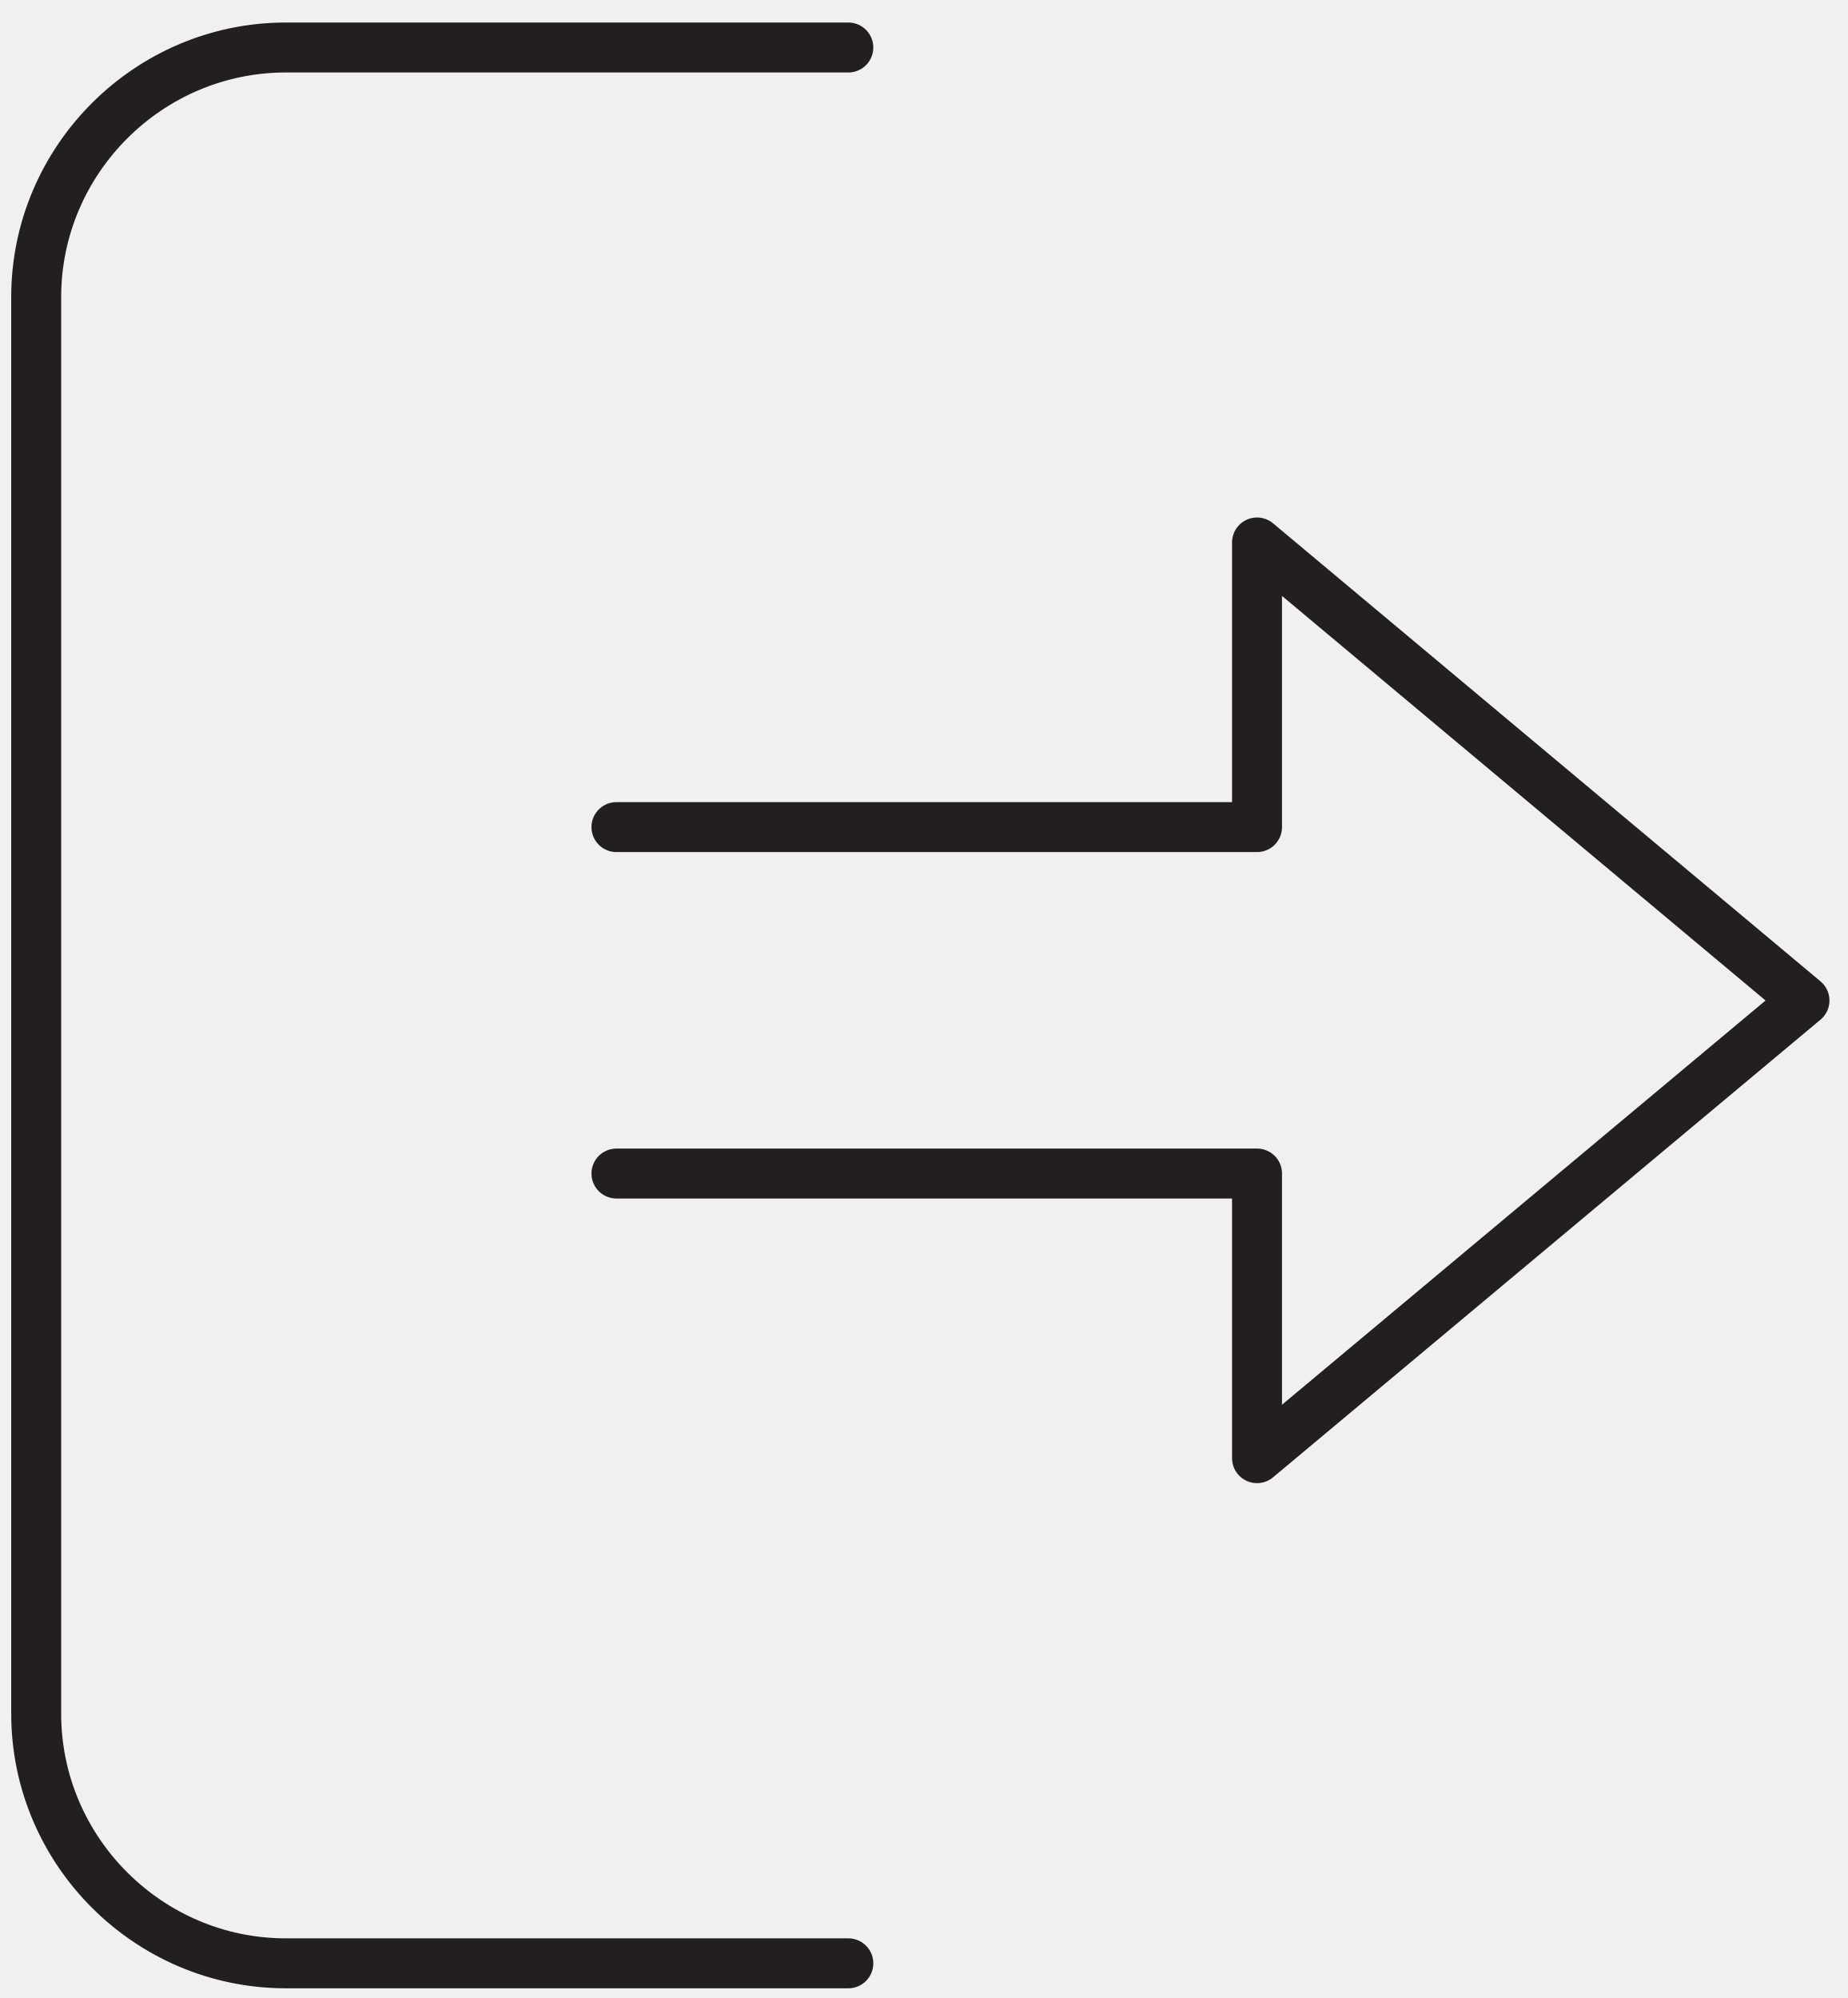
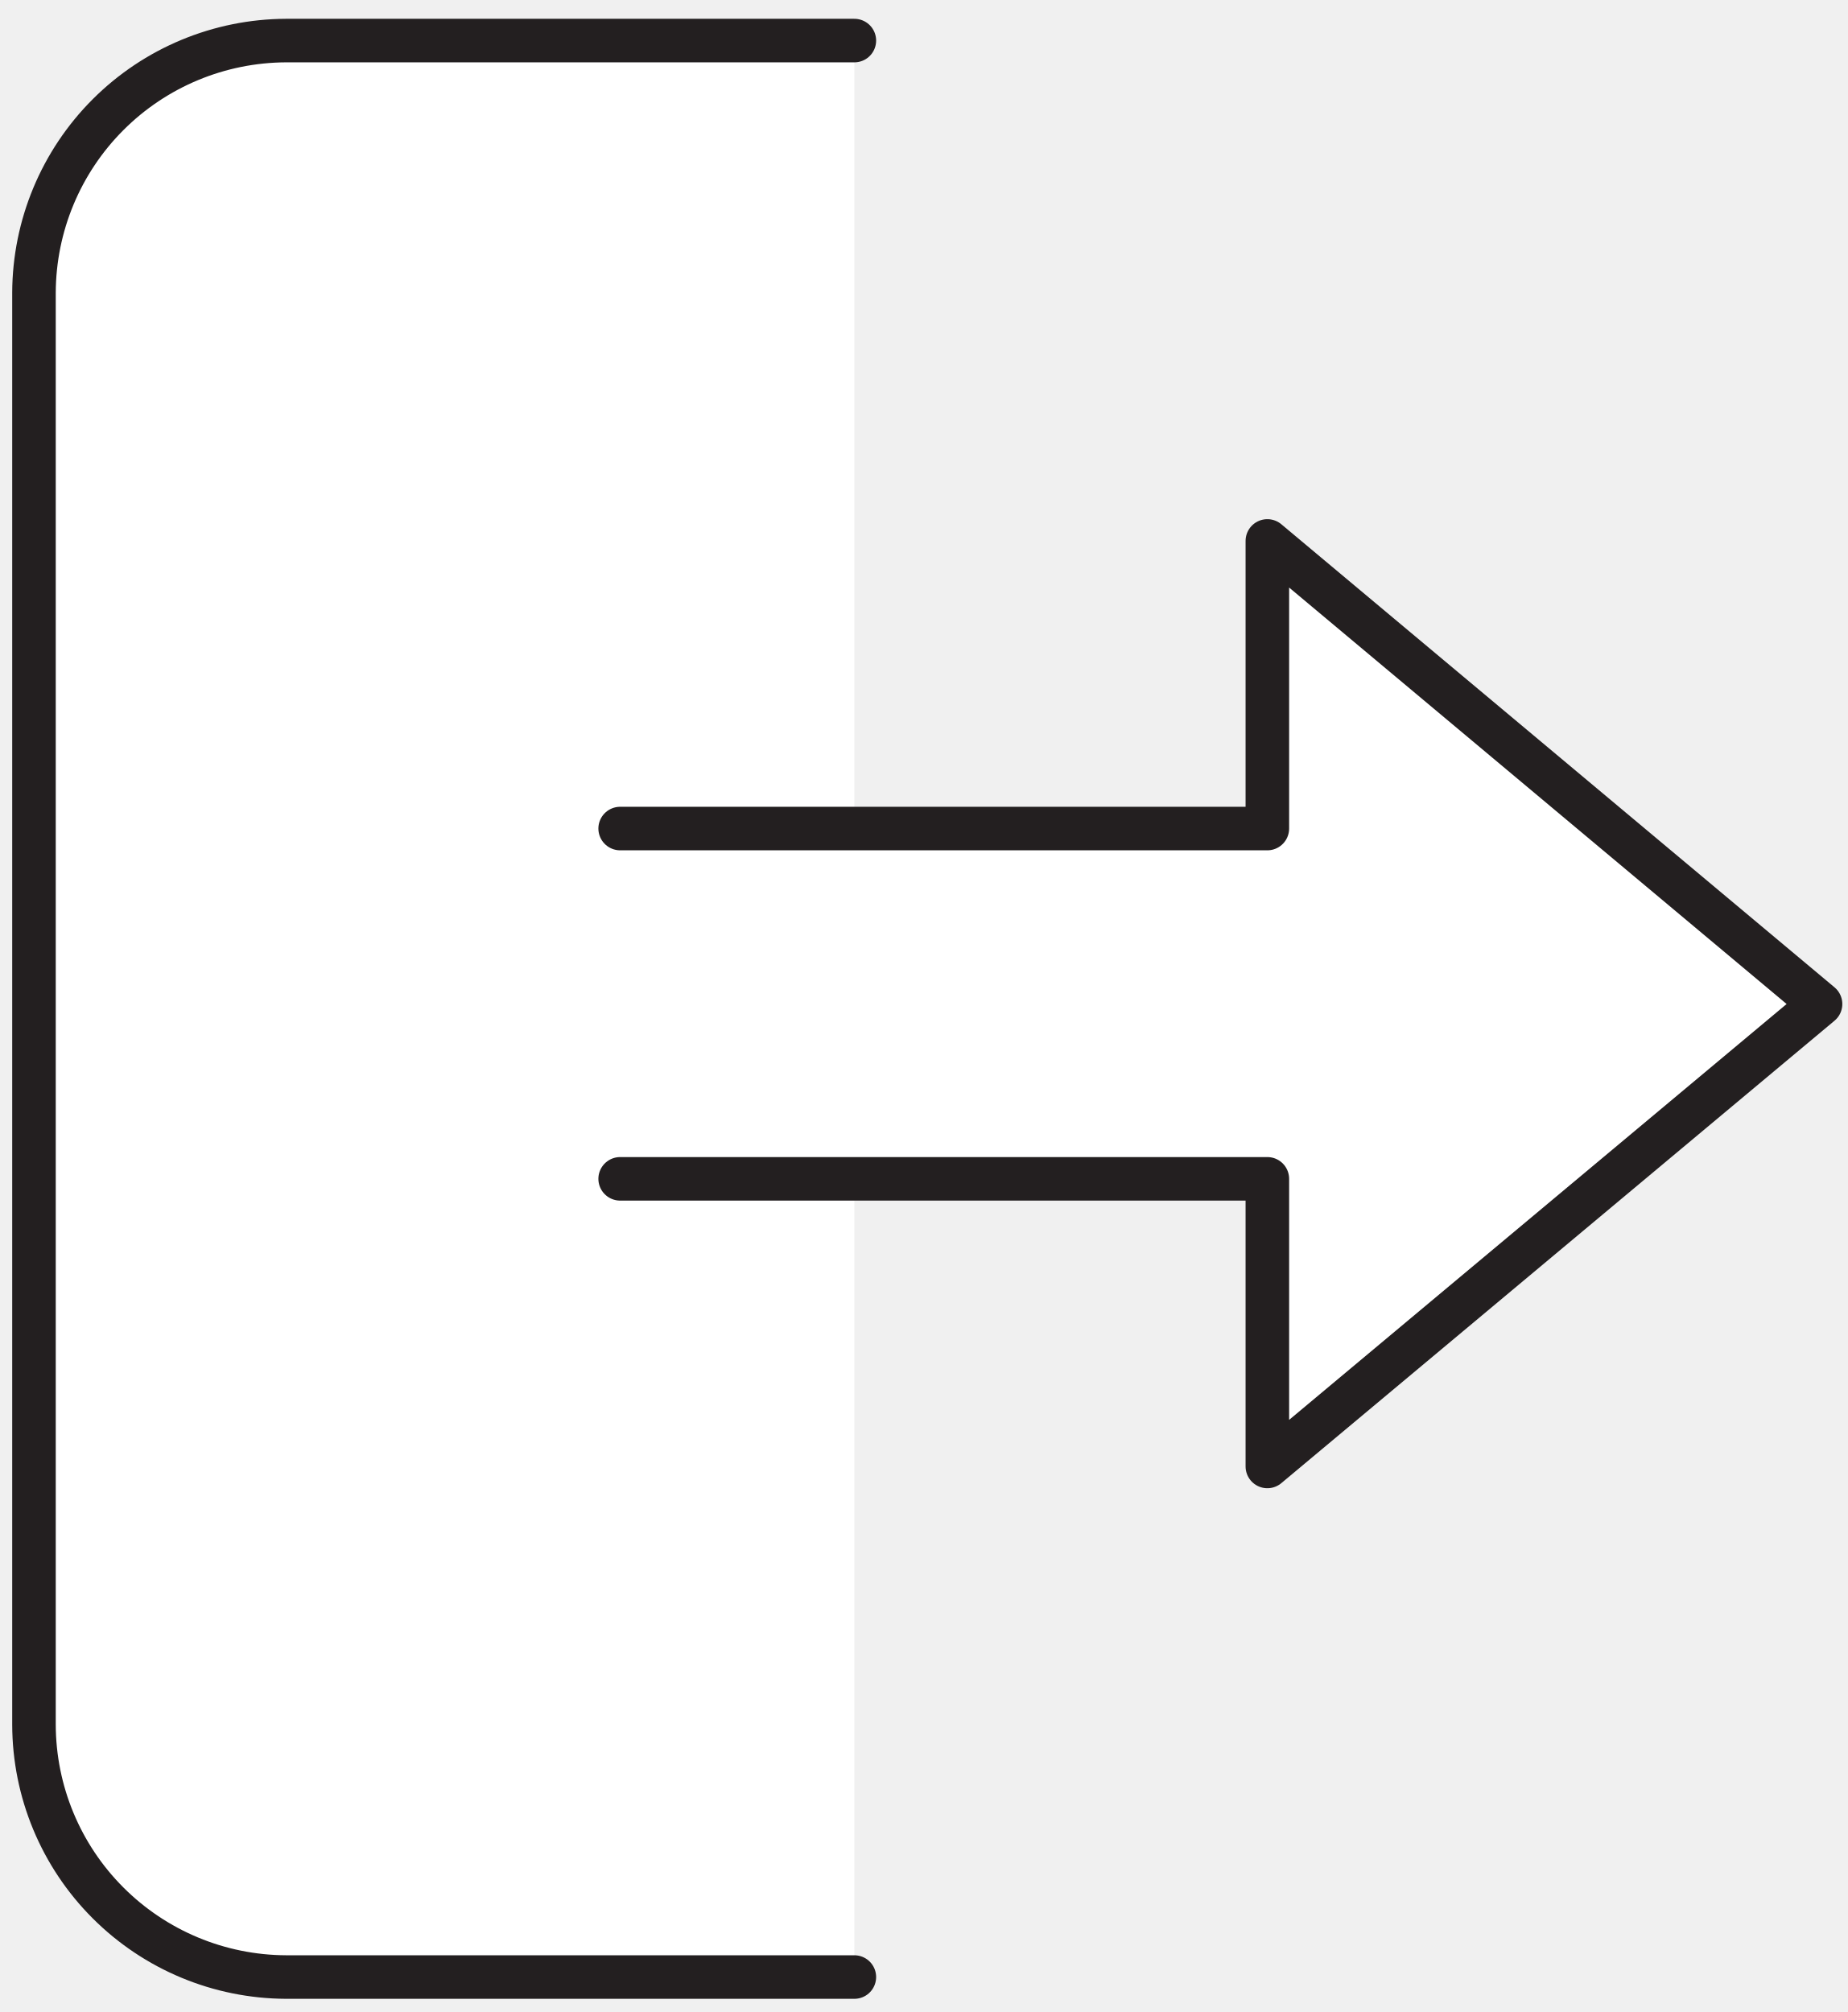
- <svg xmlns="http://www.w3.org/2000/svg" width="49" height="53" viewBox="0 0 49 53" fill="none">
-   <path d="M22.5 52.08H7.58C3.94 52.08 0.96 49.1 0.96 45.46V7.88C0.96 4.24 3.94 1.26 7.58 1.26H22.5" stroke="#231F20" stroke-width="1.325" stroke-miterlimit="10" stroke-linecap="round" stroke-linejoin="round" />
-   <path d="M16.35 21.94H33.34V14.39L47.86 26.54L33.34 38.68V31.13H16.35" stroke="#231F20" stroke-width="1.325" stroke-miterlimit="10" stroke-linecap="round" stroke-linejoin="round" />
+ <svg xmlns="http://www.w3.org/2000/svg" width="56" height="61" viewBox="0 0 56 61" fill="none">
+   <path d="M25.9 59.94H8.67C6.644 59.932 4.704 59.123 3.273 57.69C1.841 56.257 1.035 54.316 1.03 52.29V8.87C1.038 6.846 1.845 4.907 3.276 3.476C4.707 2.045 6.646 1.238 8.67 1.23H25.9" fill="white" />
+   <path d="M25.9 59.94H8.67C6.644 59.932 4.704 59.123 3.273 57.69C1.841 56.257 1.035 54.316 1.03 52.29V8.87C1.038 6.846 1.845 4.907 3.276 3.476C4.707 2.045 6.646 1.238 8.67 1.23H25.9" stroke="#231F20" stroke-width="1.32" stroke-linecap="round" stroke-linejoin="round" />
+   <path d="M18.8 25.12H38.42V16.4L55.19 30.44L38.42 44.46V35.74H18.8" fill="white" />
+   <path d="M18.8 25.12H38.42V16.4L55.19 30.44L38.42 44.46V35.74H18.8" stroke="#231F20" stroke-width="1.32" stroke-linecap="round" stroke-linejoin="round" />
</svg>
